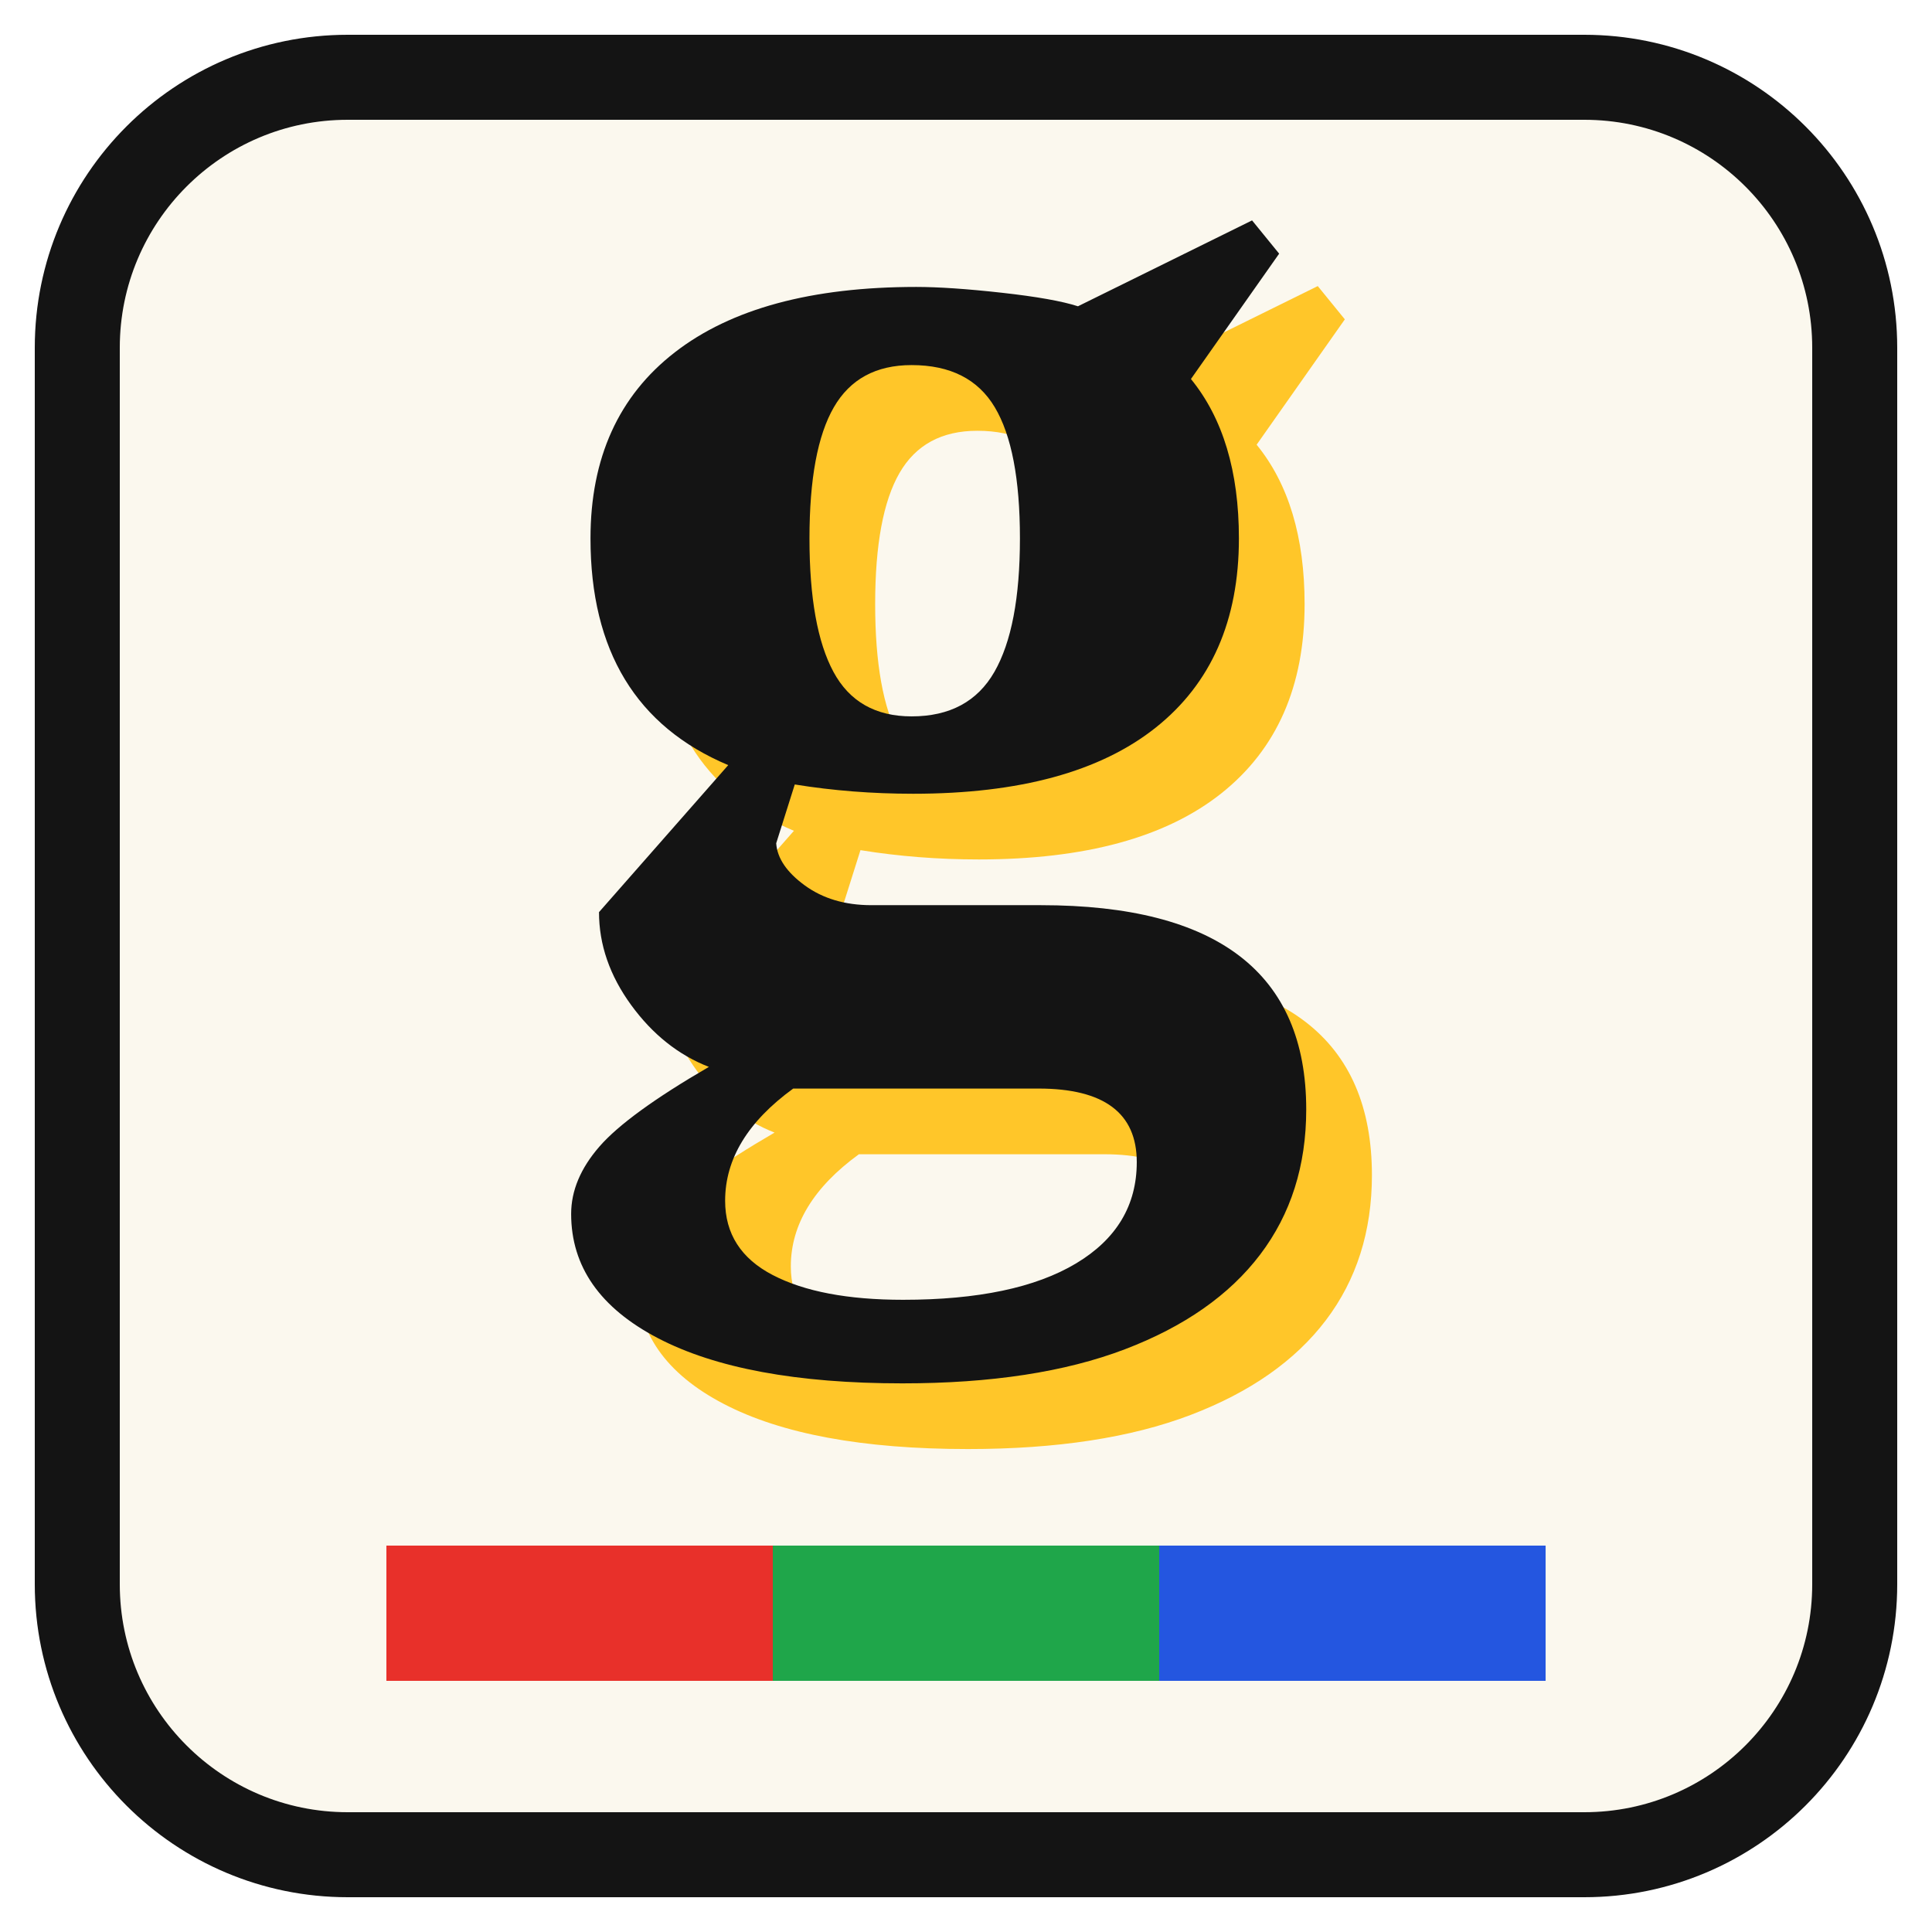
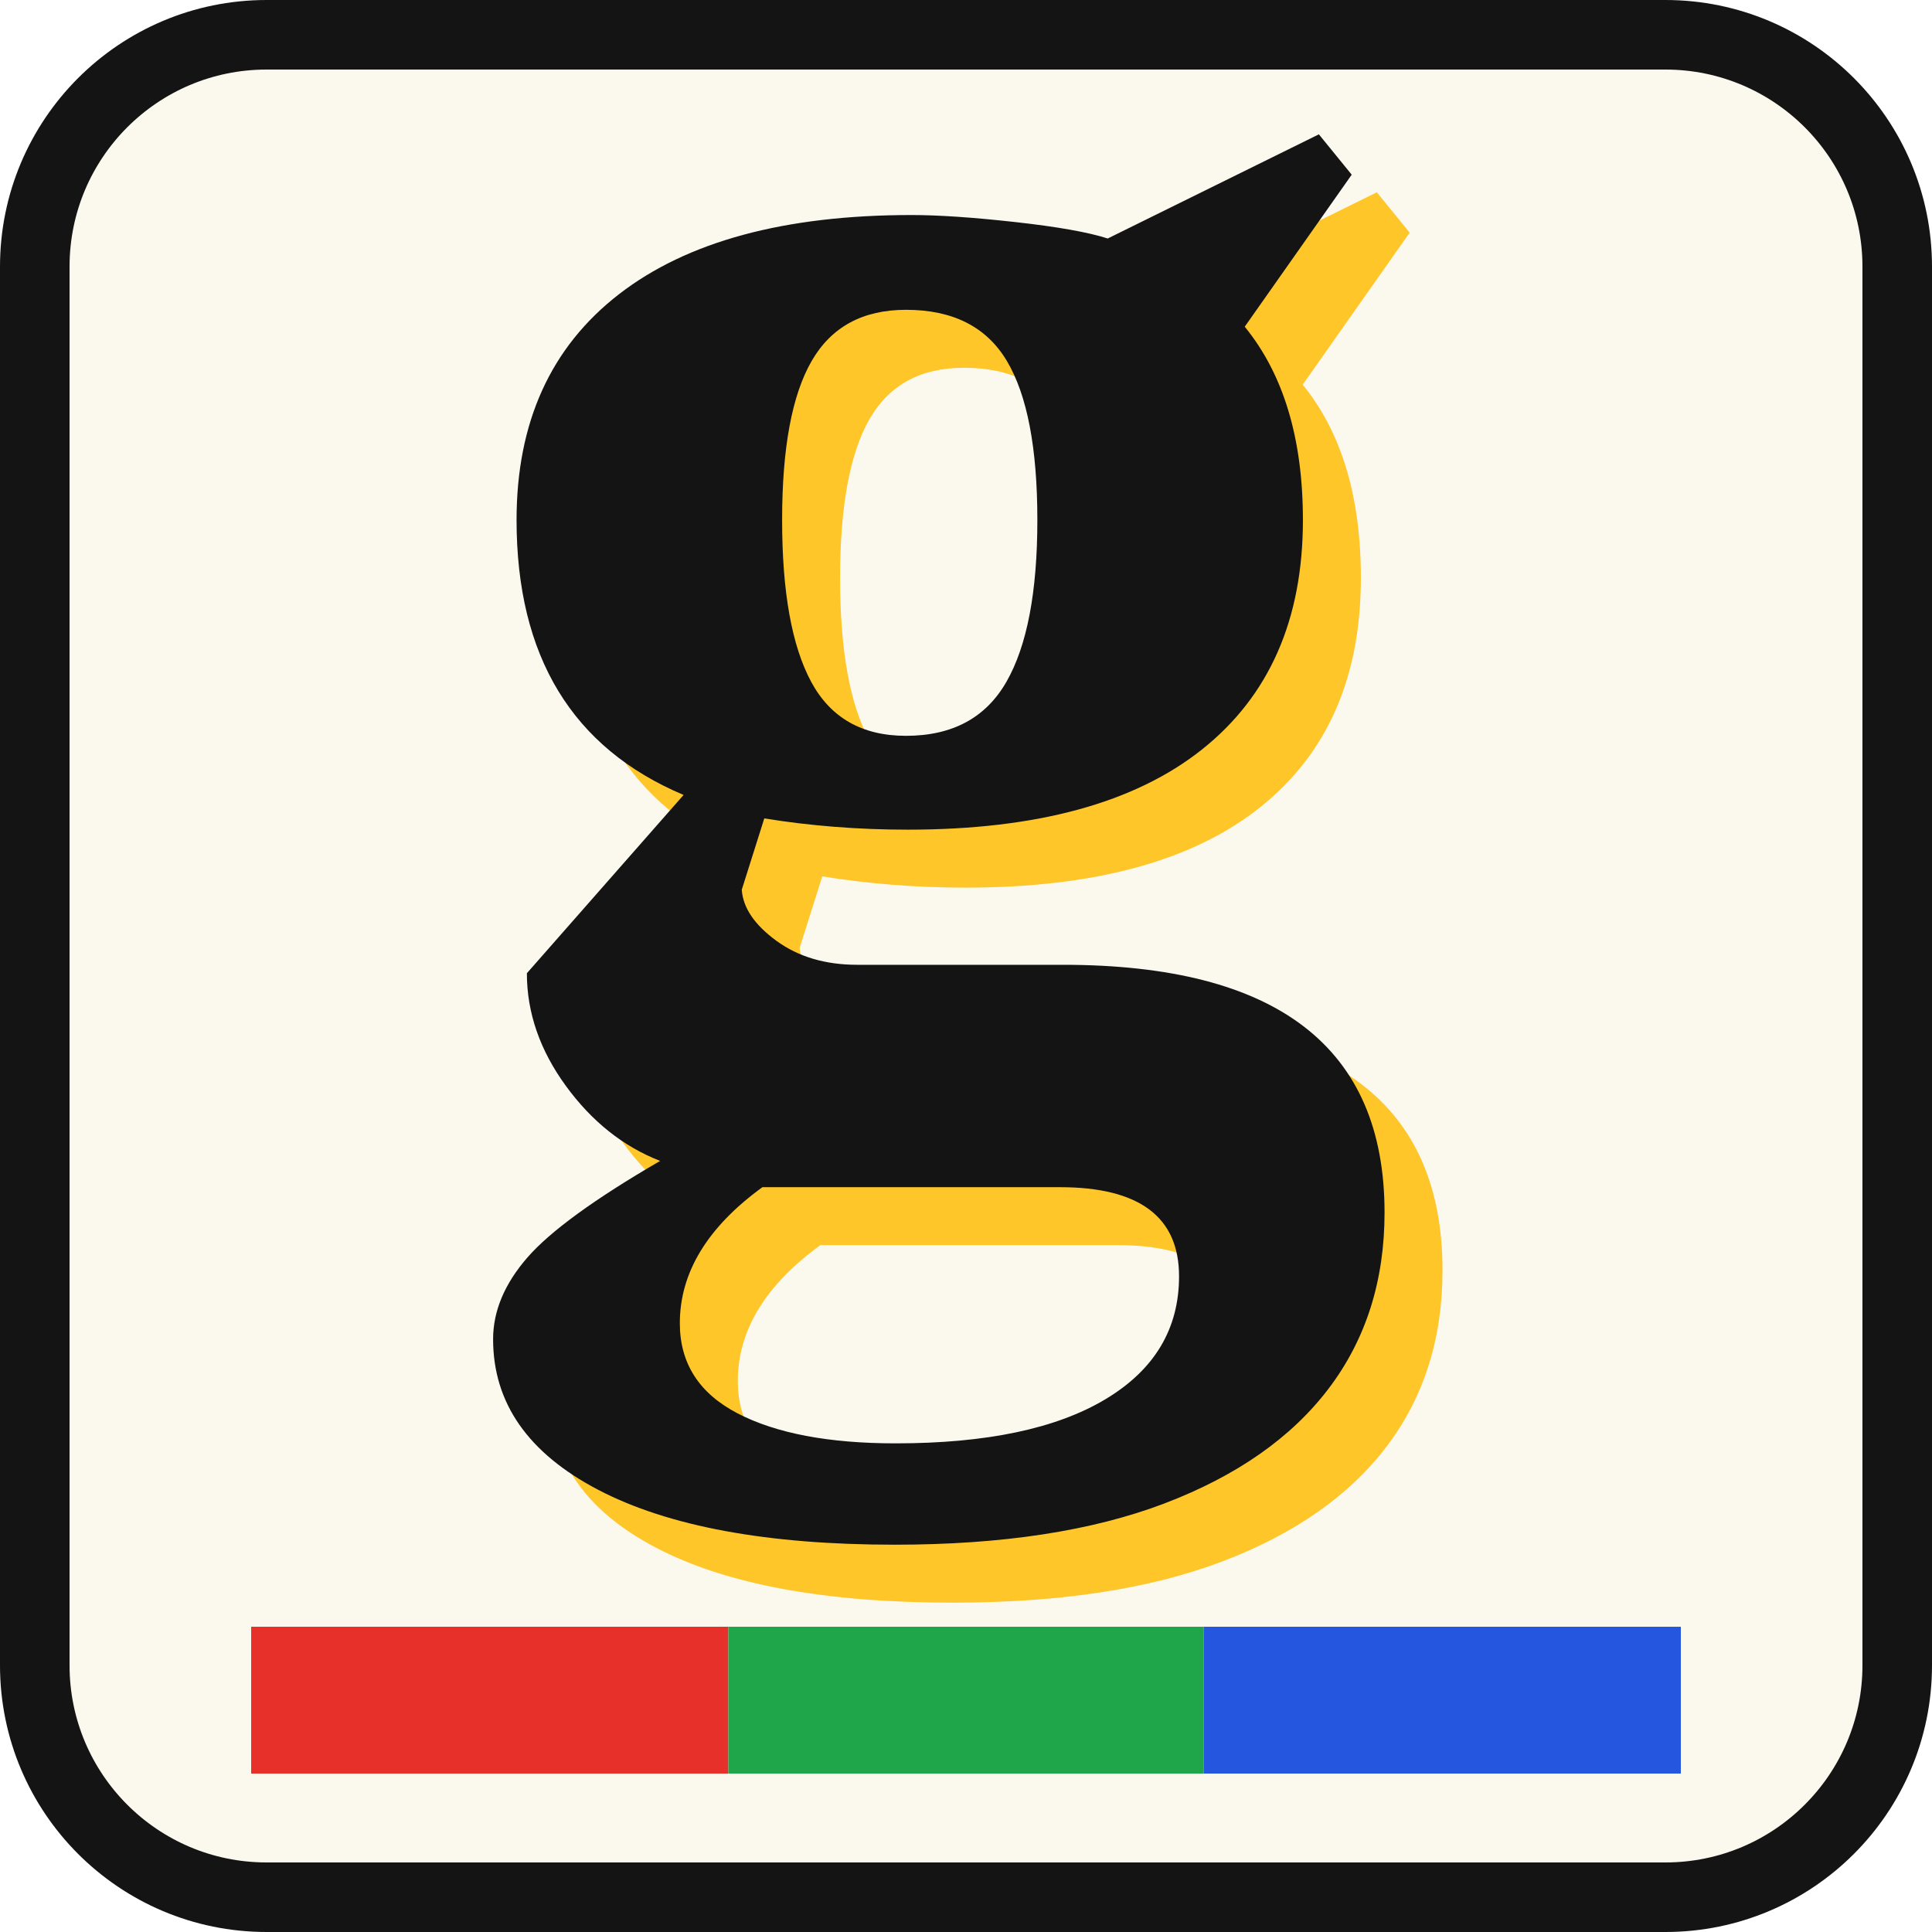
<svg xmlns="http://www.w3.org/2000/svg" viewBox="0 0 1000 1000">
-   <rect x="40" y="40" width="920" height="920" rx="140" fill="#fbf8ee" stroke="#141414" stroke-width="44" />
-   <path transform="translate(308 569) scale(0.4005 -0.4005)" d="M257 347Q79 422 79 640Q79 796 188.0 880.5Q297 965 500 965Q543 965 610.5 957.5Q678 950 709 940L934 1051L969 1008L855 846Q917 770 917 640Q917 481 809.5 395.5Q702 310 496 310Q417 310 343 322L319 246Q321 217 356.0 191.5Q391 166 442 166H661Q1004 166 1004 -98Q1004 -207 944.5 -285.5Q885 -364 769.5 -408.0Q654 -452 482 -452Q278 -452 166.0 -393.5Q54 -335 54 -233Q54 -188 90.5 -146.0Q127 -104 232 -43Q173 -20 131.5 37.0Q90 94 90 157ZM785 -166Q785 -71 658 -71H341Q253 -135 253 -216Q253 -280 314.5 -312.0Q376 -344 483 -344Q628 -344 706.5 -297.0Q785 -250 785 -166ZM494 410Q568 410 601.0 467.5Q634 525 634 640Q634 755 601.5 809.5Q569 864 494 864Q425 864 393.5 809.5Q362 755 362 640Q362 525 393.0 467.5Q424 410 494 410Z" fill="#ffc629" />
-   <path transform="translate(274 535) scale(0.4005 -0.4005)" d="M257 347Q79 422 79 640Q79 796 188.0 880.5Q297 965 500 965Q543 965 610.5 957.5Q678 950 709 940L934 1051L969 1008L855 846Q917 770 917 640Q917 481 809.5 395.5Q702 310 496 310Q417 310 343 322L319 246Q321 217 356.0 191.5Q391 166 442 166H661Q1004 166 1004 -98Q1004 -207 944.5 -285.5Q885 -364 769.5 -408.0Q654 -452 482 -452Q278 -452 166.0 -393.5Q54 -335 54 -233Q54 -188 90.5 -146.0Q127 -104 232 -43Q173 -20 131.5 37.0Q90 94 90 157ZM785 -166Q785 -71 658 -71H341Q253 -135 253 -216Q253 -280 314.5 -312.0Q376 -344 483 -344Q628 -344 706.5 -297.0Q785 -250 785 -166ZM494 410Q568 410 601.0 467.5Q634 525 634 640Q634 755 601.5 809.5Q569 864 494 864Q425 864 393.5 809.5Q362 755 362 640Q362 525 393.0 467.5Q424 410 494 410Z" fill="#141414" />
-   <rect x="200" y="800" width="200" height="70" fill="#e8302a" />
-   <rect x="400" y="800" width="200" height="70" fill="#1fa64a" />
-   <rect x="600" y="800" width="200" height="70" fill="#2456e0" />
+   <rect x="18" y="18" width="964" height="964" rx="120" fill="#fbf8ee" stroke="#141414" stroke-width="36" />
+   <path transform="translate(259 610) scale(0.4857 -0.4857)" d="M257 347Q79 422 79 640Q79 796 188.0 880.5Q297 965 500 965Q543 965 610.5 957.5Q678 950 709 940L934 1051L969 1008L855 846Q917 770 917 640Q917 481 809.5 395.5Q702 310 496 310Q417 310 343 322L319 246Q321 217 356.0 191.5Q391 166 442 166H661Q1004 166 1004 -98Q1004 -207 944.5 -285.5Q885 -364 769.5 -408.0Q654 -452 482 -452Q278 -452 166.0 -393.5Q54 -335 54 -233Q54 -188 90.5 -146.0Q127 -104 232 -43Q173 -20 131.5 37.0Q90 94 90 157ZM785 -166Q785 -71 658 -71H341Q253 -135 253 -216Q253 -280 314.5 -312.0Q376 -344 483 -344Q628 -344 706.5 -297.0Q785 -250 785 -166ZM494 410Q568 410 601.0 467.5Q634 525 634 640Q634 755 601.5 809.5Q569 864 494 864Q425 864 393.5 809.5Q362 755 362 640Q362 525 393.0 467.5Q424 410 494 410Z" fill="#ffc629" />
+   <path transform="translate(229 580) scale(0.4857 -0.4857)" d="M257 347Q79 422 79 640Q79 796 188.0 880.5Q297 965 500 965Q543 965 610.5 957.5Q678 950 709 940L934 1051L969 1008L855 846Q917 770 917 640Q917 481 809.5 395.5Q702 310 496 310Q417 310 343 322L319 246Q321 217 356.0 191.5Q391 166 442 166H661Q1004 166 1004 -98Q1004 -207 944.5 -285.5Q885 -364 769.5 -408.0Q654 -452 482 -452Q278 -452 166.0 -393.5Q54 -335 54 -233Q54 -188 90.5 -146.0Q127 -104 232 -43Q173 -20 131.5 37.0Q90 94 90 157ZM785 -166Q785 -71 658 -71H341Q253 -135 253 -216Q253 -280 314.5 -312.0Q376 -344 483 -344Q628 -344 706.5 -297.0Q785 -250 785 -166ZM494 410Q568 410 601.0 467.5Q634 525 634 640Q634 755 601.5 809.5Q569 864 494 864Q425 864 393.5 809.5Q362 755 362 640Q362 525 393.0 467.5Q424 410 494 410Z" fill="#141414" />
+   <rect x="130" y="842" width="247" height="76" fill="#e8302a" />
+   <rect x="377" y="842" width="246" height="76" fill="#1fa64a" />
+   <rect x="623" y="842" width="247" height="76" fill="#2456e0" />
</svg>
